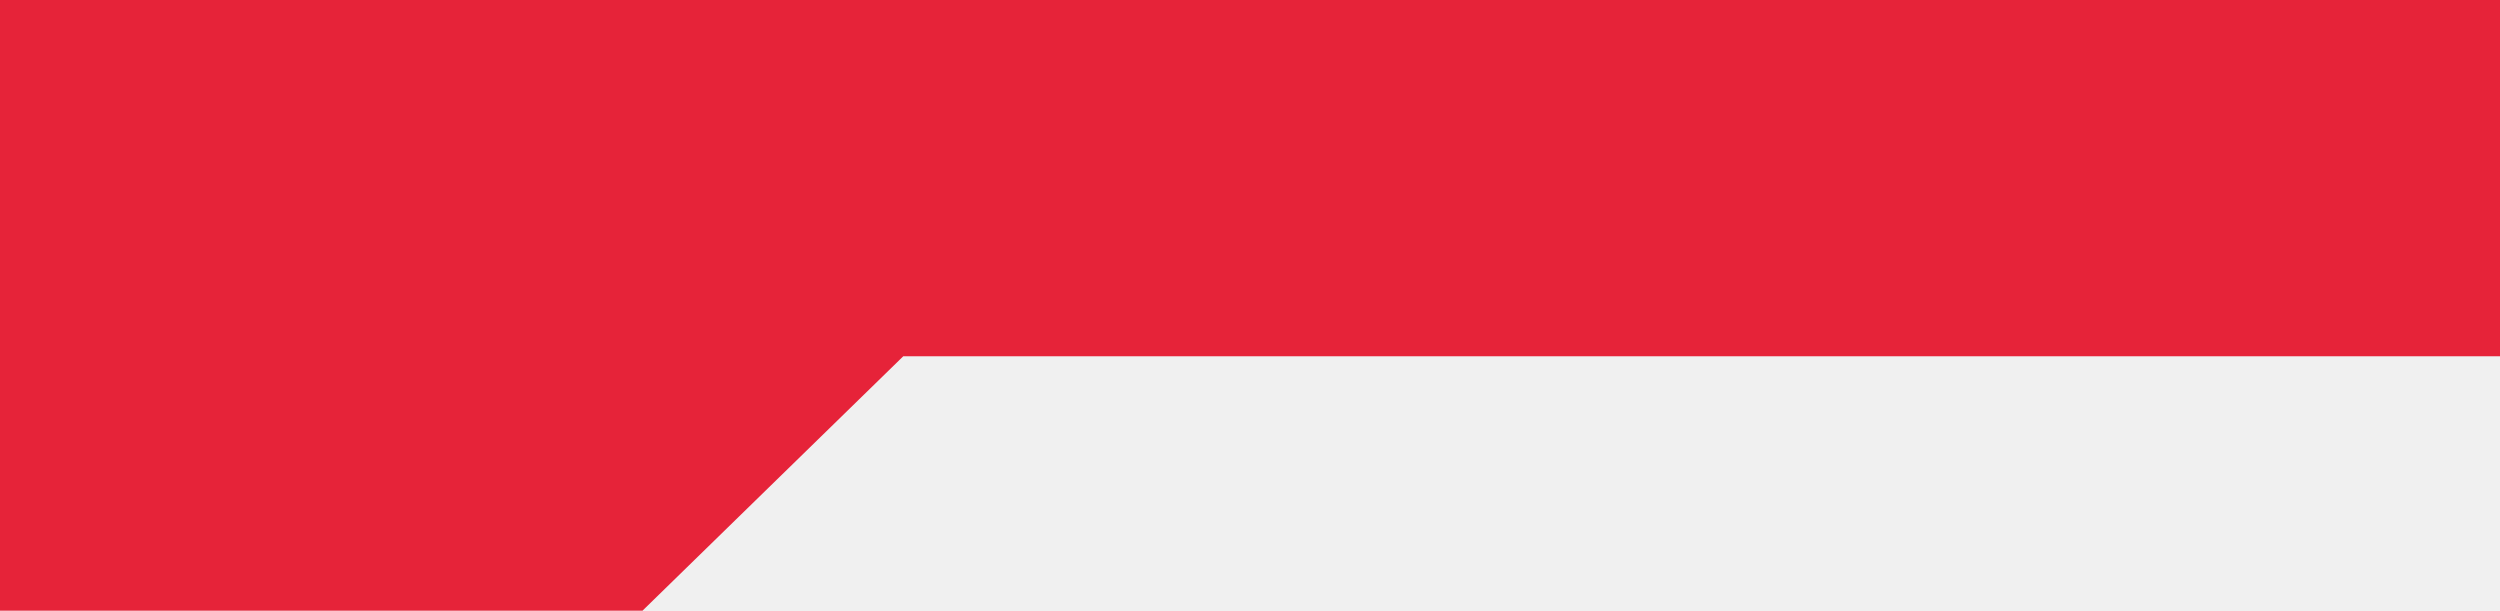
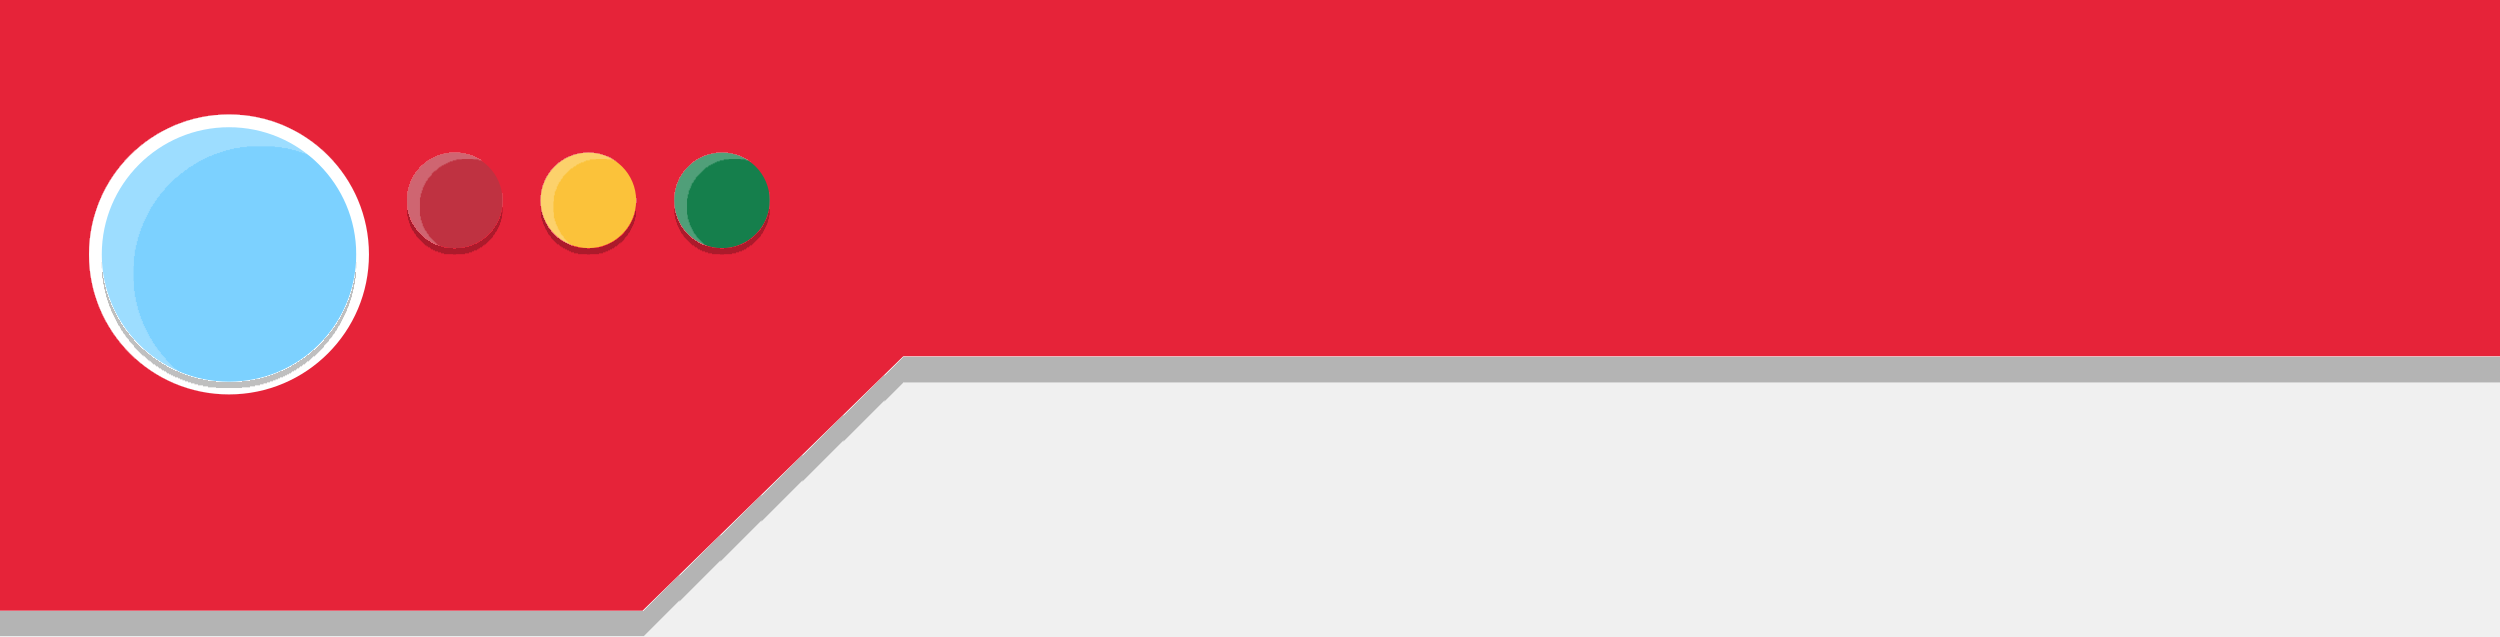
- <svg xmlns="http://www.w3.org/2000/svg" id="Layer_1" data-name="Layer 1" viewBox="0 0 393 96">
-   <path d="M393,0H0v96h101l41-40h251V0Z" style="fill: #e62339; fill-rule: evenodd; stroke-width: 0px;" />
+ <svg xmlns="http://www.w3.org/2000/svg" width="393" height="100" viewBox="0 0 393 100" fill="none">
+   <g filter="url(#filter0_d_56_122)">
+     <path fill-rule="evenodd" clip-rule="evenodd" d="M393 0H0V56V96H101L142 56H393V0Z" fill="#E62339" />
+   </g>
+   <g filter="url(#filter1_i_56_122)">
+     <circle cx="36" cy="40" r="22" fill="white" />
+   </g>
+   <g filter="url(#filter2_di_56_122)">
+     <circle cx="36" cy="40" r="20" fill="#7CD1FF" />
+   </g>
+   <g filter="url(#filter3_di_56_122)">
+     <circle cx="92.5" cy="31.5" r="7.5" fill="#FBC23A" />
+   </g>
+   <g filter="url(#filter4_di_56_122)">
+     <circle cx="113.5" cy="31.5" r="7.5" fill="#157F4C" />
+   </g>
+   <g filter="url(#filter5_di_56_122)">
+     <circle cx="71.5" cy="31.5" r="7.5" fill="#BF3241" />
+   </g>
+   <defs>
+     <filter id="filter0_d_56_122" x="0" y="0" width="393" height="100" filterUnits="userSpaceOnUse" color-interpolation-filters="sRGB">
+       <feFlood flood-opacity="0" result="BackgroundImageFix" />
+       <feColorMatrix in="SourceAlpha" type="matrix" values="0 0 0 0 0 0 0 0 0 0 0 0 0 0 0 0 0 0 127 0" result="hardAlpha" />
+       <feOffset dy="4" />
+       <feComposite in2="hardAlpha" operator="out" />
+       <feColorMatrix type="matrix" values="0 0 0 0 0 0 0 0 0 0 0 0 0 0 0 0 0 0 0.25 0" />
+       <feBlend mode="normal" in2="BackgroundImageFix" result="effect1_dropShadow_56_122" />
+       <feBlend mode="normal" in="SourceGraphic" in2="effect1_dropShadow_56_122" result="shape" />
+     </filter>
+     <filter id="filter1_i_56_122" x="14" y="18" width="49" height="47" filterUnits="userSpaceOnUse" color-interpolation-filters="sRGB">
+       <feFlood flood-opacity="0" result="BackgroundImageFix" />
+       <feBlend mode="normal" in="SourceGraphic" in2="BackgroundImageFix" result="shape" />
+       <feColorMatrix in="SourceAlpha" type="matrix" values="0 0 0 0 0 0 0 0 0 0 0 0 0 0 0 0 0 0 127 0" result="hardAlpha" />
+       <feOffset dx="5" dy="3" />
+       <feGaussianBlur stdDeviation="2.6" />
+       <feComposite in2="hardAlpha" operator="arithmetic" k2="-1" k3="1" />
+       <feColorMatrix type="matrix" values="0 0 0 0 1 0 0 0 0 1 0 0 0 0 1 0 0 0 0.25 0" />
+       <feBlend mode="normal" in2="shape" result="effect1_innerShadow_56_122" />
+     </filter>
+     <filter id="filter2_di_56_122" x="16" y="20" width="40" height="41" filterUnits="userSpaceOnUse" color-interpolation-filters="sRGB">
+       <feFlood flood-opacity="0" result="BackgroundImageFix" />
+       <feColorMatrix in="SourceAlpha" type="matrix" values="0 0 0 0 0 0 0 0 0 0 0 0 0 0 0 0 0 0 127 0" result="hardAlpha" />
+       <feOffset dy="1" />
+       <feComposite in2="hardAlpha" operator="out" />
+       <feColorMatrix type="matrix" values="0 0 0 0 0 0 0 0 0 0 0 0 0 0 0 0 0 0 0.25 0" />
+       <feBlend mode="normal" in2="BackgroundImageFix" result="effect1_dropShadow_56_122" />
+       <feBlend mode="normal" in="SourceGraphic" in2="effect1_dropShadow_56_122" result="shape" />
+       <feColorMatrix in="SourceAlpha" type="matrix" values="0 0 0 0 0 0 0 0 0 0 0 0 0 0 0 0 0 0 127 0" result="hardAlpha" />
+       <feOffset dx="5" dy="3" />
+       <feComposite in2="hardAlpha" operator="arithmetic" k2="-1" k3="1" />
+       <feColorMatrix type="matrix" values="0 0 0 0 1 0 0 0 0 1 0 0 0 0 1 0 0 0 0.25 0" />
+       <feBlend mode="normal" in2="shape" result="effect2_innerShadow_56_122" />
+     </filter>
+     <filter id="filter3_di_56_122" x="85" y="24" width="15" height="16" filterUnits="userSpaceOnUse" color-interpolation-filters="sRGB">
+       <feFlood flood-opacity="0" result="BackgroundImageFix" />
+       <feColorMatrix in="SourceAlpha" type="matrix" values="0 0 0 0 0 0 0 0 0 0 0 0 0 0 0 0 0 0 127 0" result="hardAlpha" />
+       <feOffset dy="1" />
+       <feComposite in2="hardAlpha" operator="out" />
+       <feColorMatrix type="matrix" values="0 0 0 0 0 0 0 0 0 0 0 0 0 0 0 0 0 0 0.25 0" />
+       <feBlend mode="normal" in2="BackgroundImageFix" result="effect1_dropShadow_56_122" />
+       <feBlend mode="normal" in="SourceGraphic" in2="effect1_dropShadow_56_122" result="shape" />
+       <feColorMatrix in="SourceAlpha" type="matrix" values="0 0 0 0 0 0 0 0 0 0 0 0 0 0 0 0 0 0 127 0" result="hardAlpha" />
+       <feOffset dx="2" dy="1" />
+       <feComposite in2="hardAlpha" operator="arithmetic" k2="-1" k3="1" />
+       <feColorMatrix type="matrix" values="0 0 0 0 1 0 0 0 0 1 0 0 0 0 1 0 0 0 0.25 0" />
+       <feBlend mode="normal" in2="shape" result="effect2_innerShadow_56_122" />
+     </filter>
+     <filter id="filter4_di_56_122" x="106" y="24" width="15" height="16" filterUnits="userSpaceOnUse" color-interpolation-filters="sRGB">
+       <feFlood flood-opacity="0" result="BackgroundImageFix" />
+       <feColorMatrix in="SourceAlpha" type="matrix" values="0 0 0 0 0 0 0 0 0 0 0 0 0 0 0 0 0 0 127 0" result="hardAlpha" />
+       <feOffset dy="1" />
+       <feComposite in2="hardAlpha" operator="out" />
+       <feColorMatrix type="matrix" values="0 0 0 0 0 0 0 0 0 0 0 0 0 0 0 0 0 0 0.25 0" />
+       <feBlend mode="normal" in2="BackgroundImageFix" result="effect1_dropShadow_56_122" />
+       <feBlend mode="normal" in="SourceGraphic" in2="effect1_dropShadow_56_122" result="shape" />
+       <feColorMatrix in="SourceAlpha" type="matrix" values="0 0 0 0 0 0 0 0 0 0 0 0 0 0 0 0 0 0 127 0" result="hardAlpha" />
+       <feOffset dx="2" dy="1" />
+       <feComposite in2="hardAlpha" operator="arithmetic" k2="-1" k3="1" />
+       <feColorMatrix type="matrix" values="0 0 0 0 1 0 0 0 0 1 0 0 0 0 1 0 0 0 0.25 0" />
+       <feBlend mode="normal" in2="shape" result="effect2_innerShadow_56_122" />
+     </filter>
+     <filter id="filter5_di_56_122" x="64" y="24" width="15" height="16" filterUnits="userSpaceOnUse" color-interpolation-filters="sRGB">
+       <feFlood flood-opacity="0" result="BackgroundImageFix" />
+       <feColorMatrix in="SourceAlpha" type="matrix" values="0 0 0 0 0 0 0 0 0 0 0 0 0 0 0 0 0 0 127 0" result="hardAlpha" />
+       <feOffset dy="1" />
+       <feComposite in2="hardAlpha" operator="out" />
+       <feColorMatrix type="matrix" values="0 0 0 0 0 0 0 0 0 0 0 0 0 0 0 0 0 0 0.25 0" />
+       <feBlend mode="normal" in2="BackgroundImageFix" result="effect1_dropShadow_56_122" />
+       <feBlend mode="normal" in="SourceGraphic" in2="effect1_dropShadow_56_122" result="shape" />
+       <feColorMatrix in="SourceAlpha" type="matrix" values="0 0 0 0 0 0 0 0 0 0 0 0 0 0 0 0 0 0 127 0" result="hardAlpha" />
+       <feOffset dx="2" dy="1" />
+       <feComposite in2="hardAlpha" operator="arithmetic" k2="-1" k3="1" />
+       <feColorMatrix type="matrix" values="0 0 0 0 1 0 0 0 0 1 0 0 0 0 1 0 0 0 0.25 0" />
+       <feBlend mode="normal" in2="shape" result="effect2_innerShadow_56_122" />
+     </filter>
+   </defs>
</svg>
